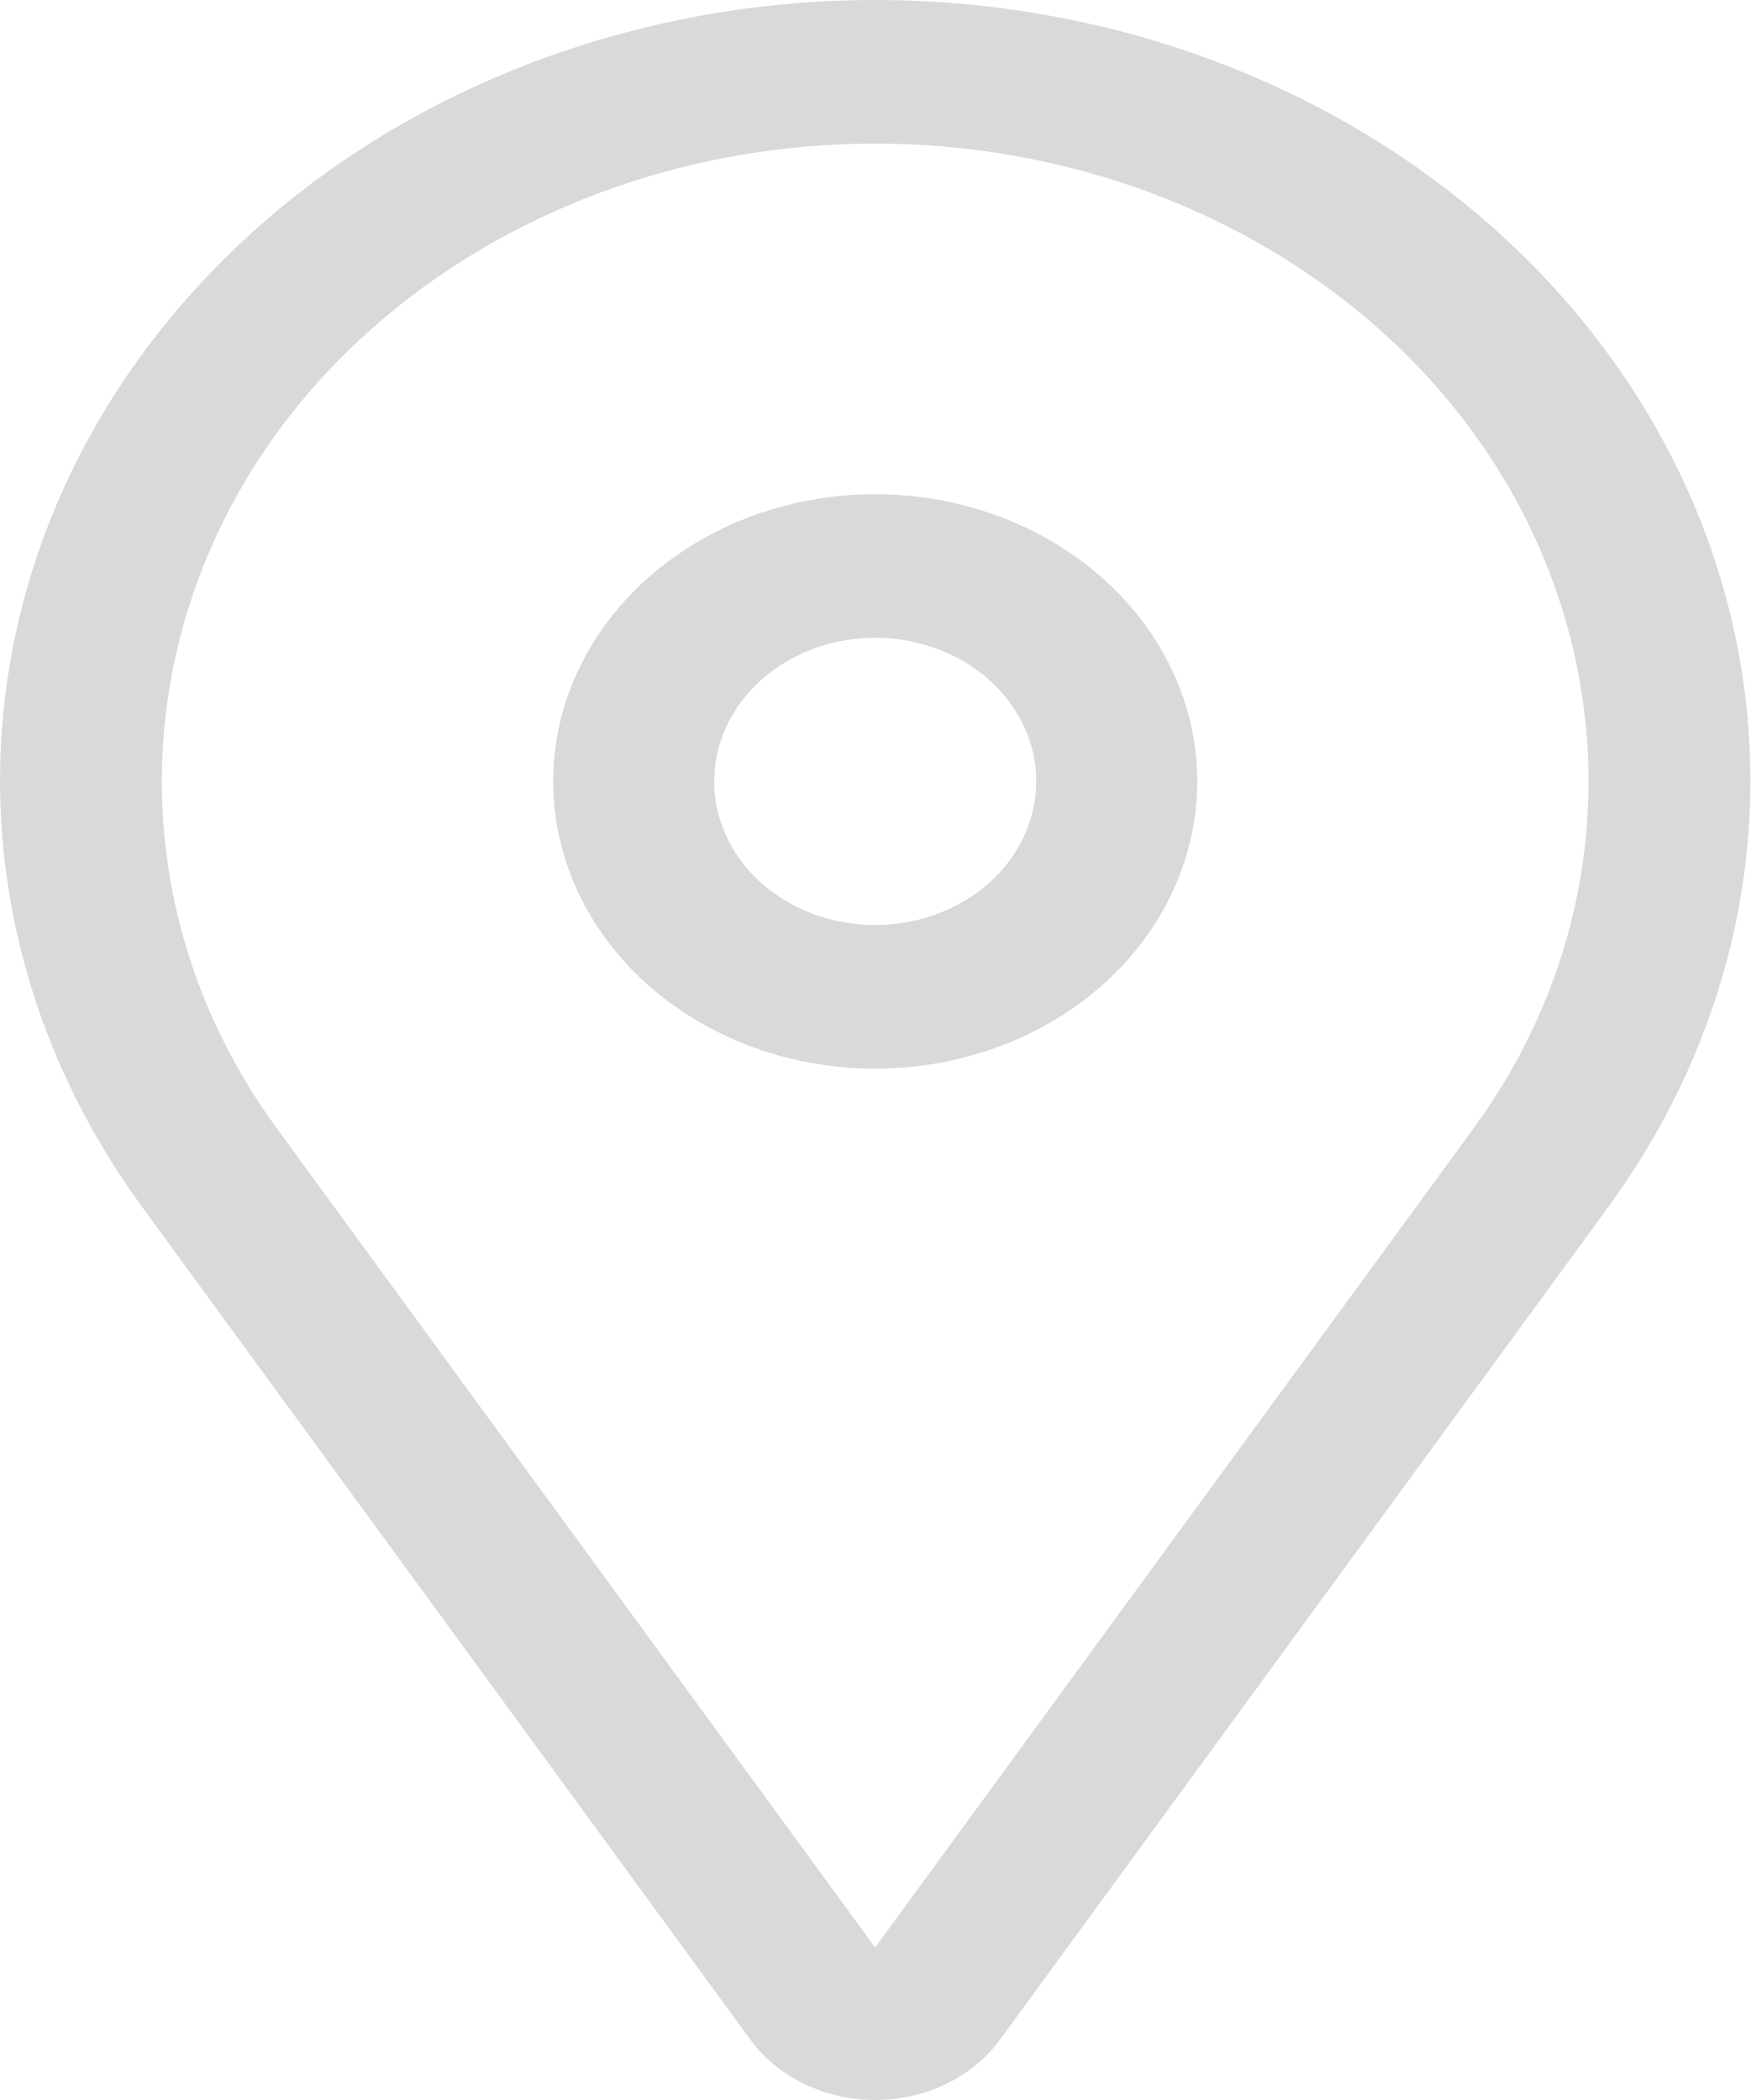
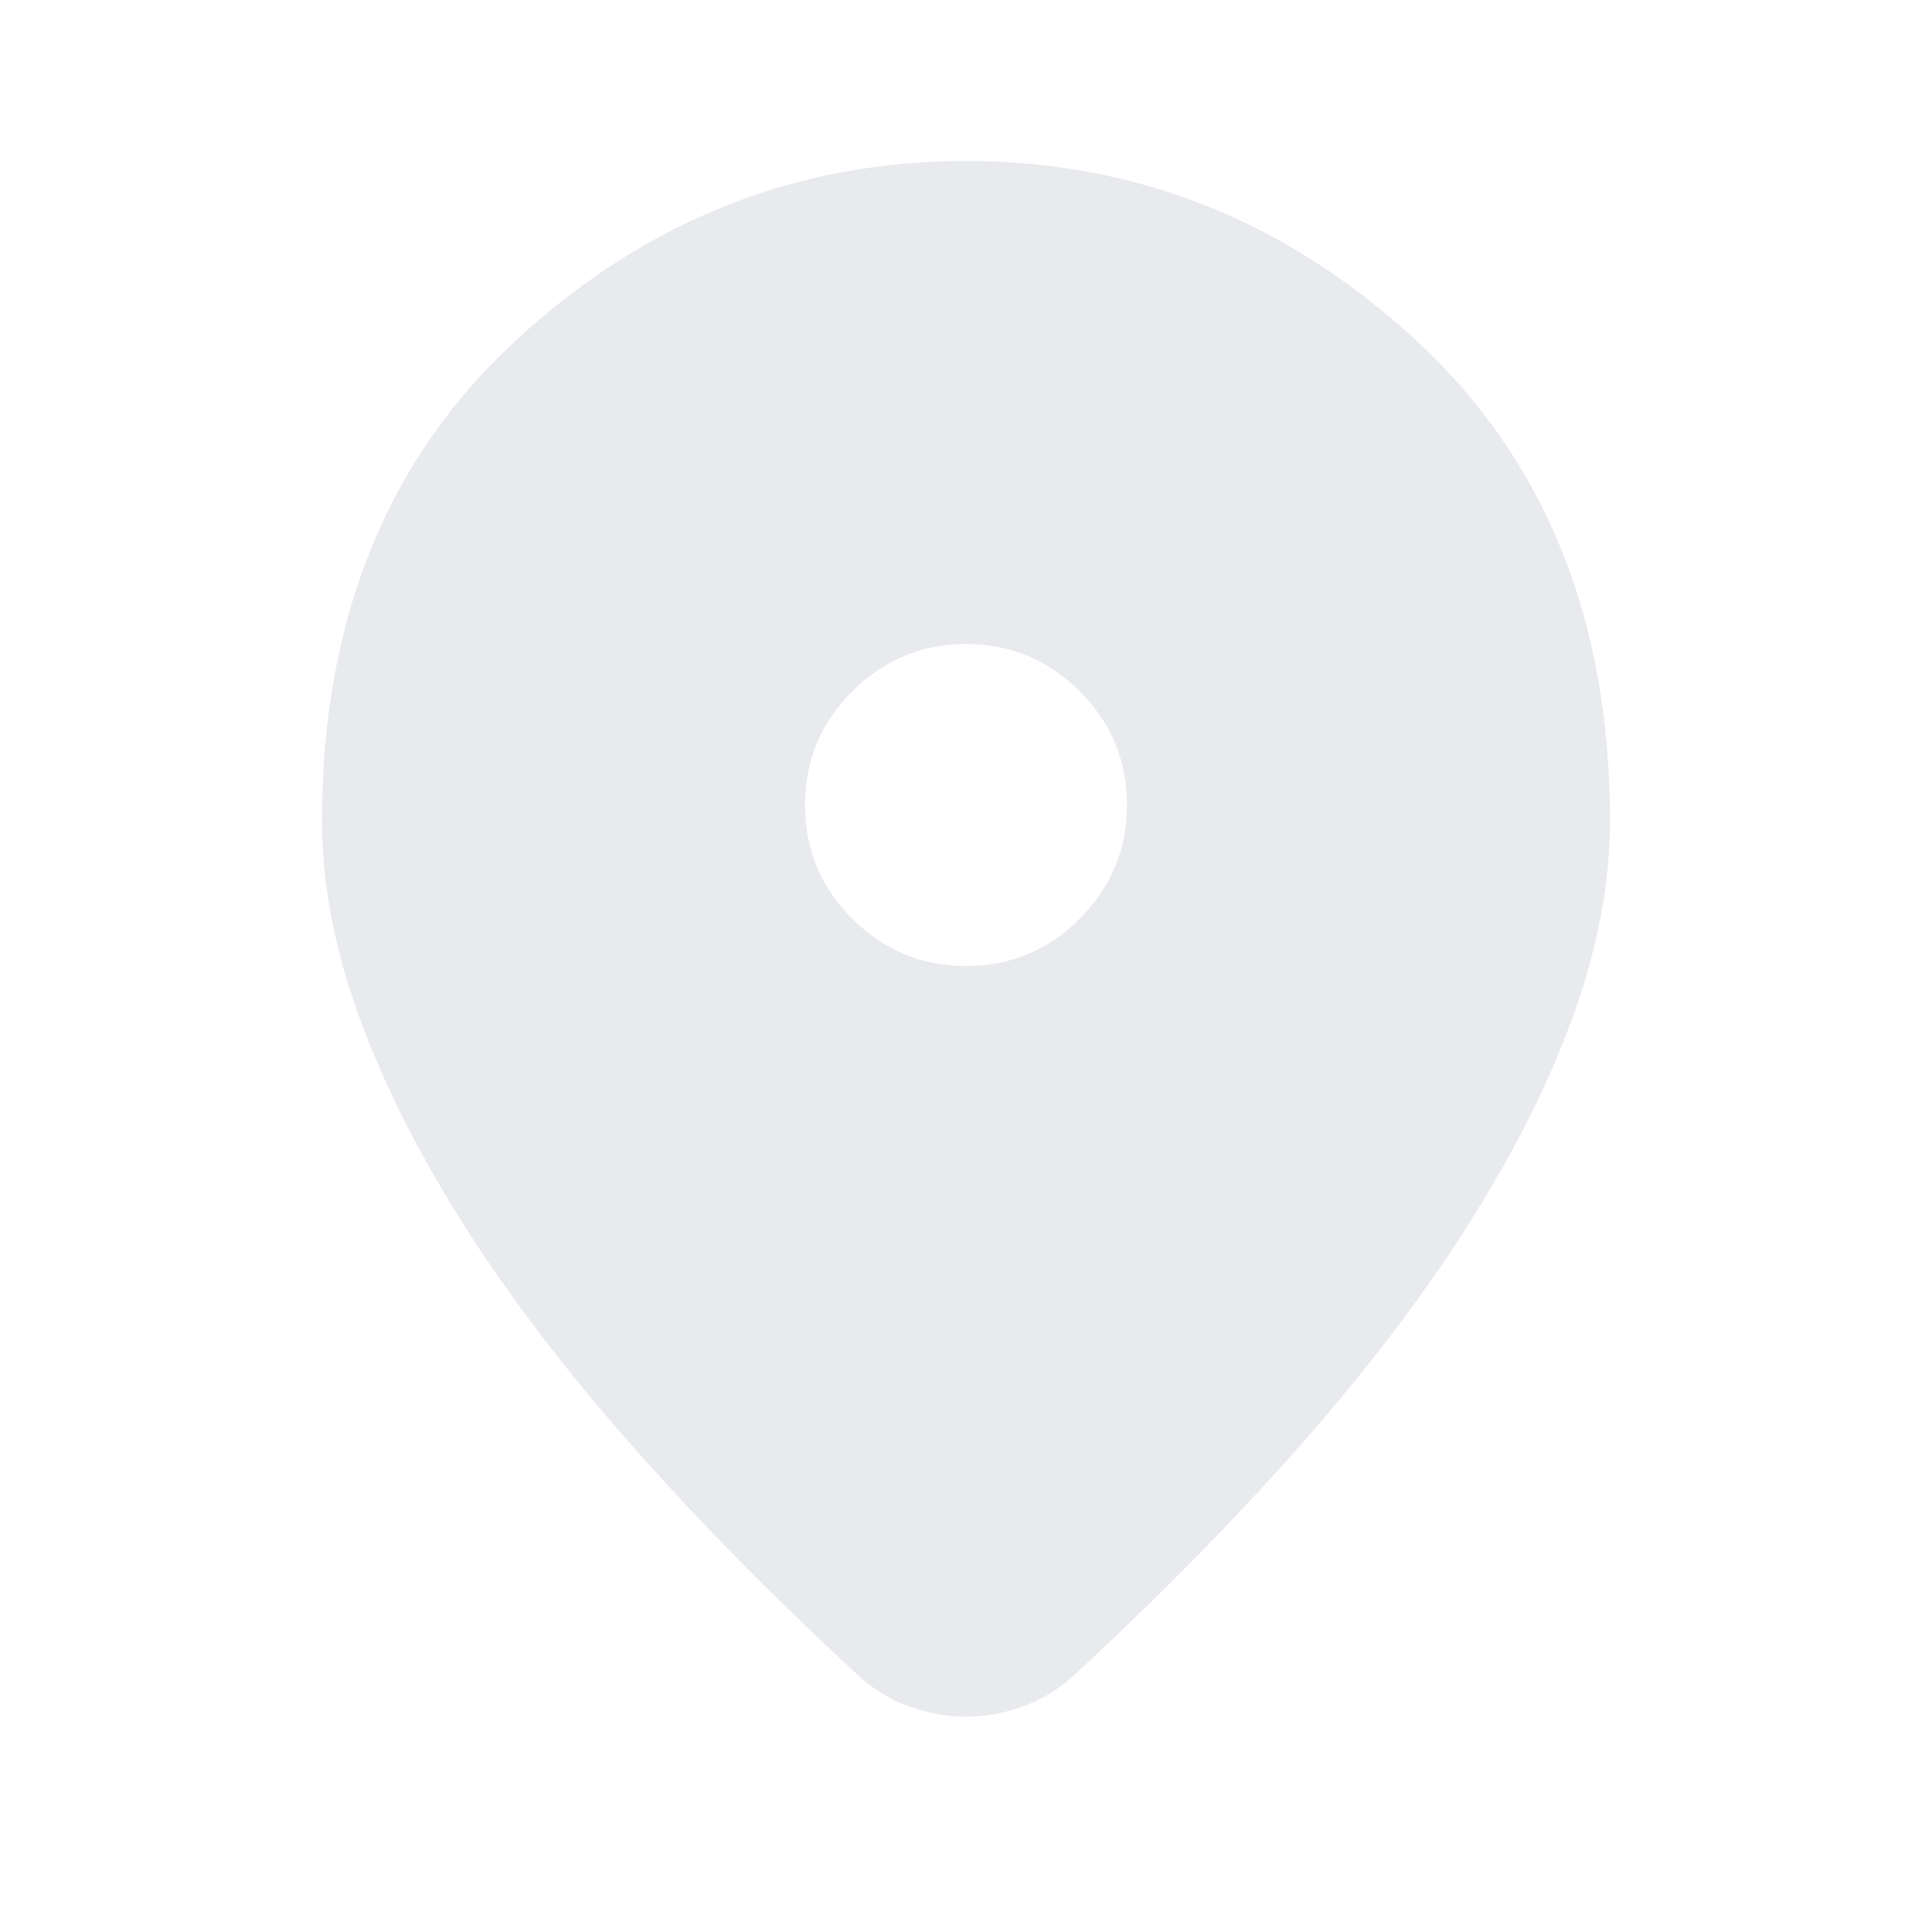
- <svg xmlns="http://www.w3.org/2000/svg" width="25" height="30" viewBox="0 0 25 30" fill="none">
-   <path d="M12.5 7.06C11.59 7.06 10.701 7.3 9.945 7.751C9.188 8.202 8.598 8.843 8.25 9.593C7.902 10.343 7.811 11.168 7.989 11.964C8.166 12.76 8.604 13.491 9.247 14.065C9.891 14.639 10.71 15.03 11.603 15.188C12.495 15.346 13.42 15.265 14.26 14.954C15.101 14.644 15.819 14.118 16.325 13.443C16.83 12.768 17.1 11.975 17.1 11.163C17.099 10.075 16.614 9.032 15.751 8.263C14.889 7.494 13.72 7.061 12.5 7.06ZM12.5 13.215C12.045 13.215 11.601 13.095 11.222 12.869C10.844 12.644 10.549 12.323 10.375 11.948C10.201 11.573 10.156 11.161 10.244 10.763C10.333 10.365 10.552 9.999 10.874 9.712C11.195 9.426 11.605 9.23 12.051 9.151C12.498 9.072 12.96 9.112 13.38 9.268C13.8 9.423 14.16 9.686 14.412 10.023C14.665 10.361 14.8 10.758 14.8 11.163C14.799 11.707 14.557 12.229 14.126 12.613C13.694 12.998 13.11 13.214 12.5 13.215Z" fill="#D9D9D9" />
-   <path d="M21.339 3.265C19.153 1.316 16.236 0.158 13.15 0.015C10.063 -0.128 7.027 0.754 4.627 2.49C2.227 4.227 0.632 6.695 0.152 9.418C-0.328 12.141 0.339 14.927 2.026 17.237L10.716 29.137C10.909 29.402 11.174 29.62 11.485 29.77C11.796 29.921 12.145 30 12.499 30C12.854 30 13.202 29.921 13.514 29.77C13.825 29.62 14.09 29.402 14.283 29.137L22.974 17.237C24.538 15.094 25.23 12.536 24.932 9.992C24.635 7.449 23.366 5.074 21.339 3.265ZM21.047 16.117L12.499 27.821L3.952 16.117C1.336 12.534 1.897 7.739 5.287 4.716C6.234 3.871 7.358 3.201 8.596 2.743C9.833 2.286 11.16 2.051 12.499 2.051C13.839 2.051 15.165 2.286 16.403 2.743C17.641 3.201 18.765 3.871 19.712 4.716C23.102 7.739 23.663 12.534 21.047 16.117Z" fill="#D9D9D9" />
+ <svg xmlns="http://www.w3.org/2000/svg" height="24px" viewBox="0 -960 960 960" width="24px" fill="#e8eaed">
+   <path d="M480-107q-14 0-28-5t-25-15q-65-60-115-117t-83.5-110.5q-33.5-53.5-51-103T160-552q0-150 96.5-239T480-880q127 0 223.5 89T800-552q0 45-17.5 94.5t-51 103Q698-301 648-244T533-127q-11 10-25 15t-28 5Zm0-373q33 0 56.5-23.5T560-560q0-33-23.5-56.5T480-640q-33 0-56.5 23.5T400-560q0 33 23.5 56.5T480-480Z" />
</svg>
